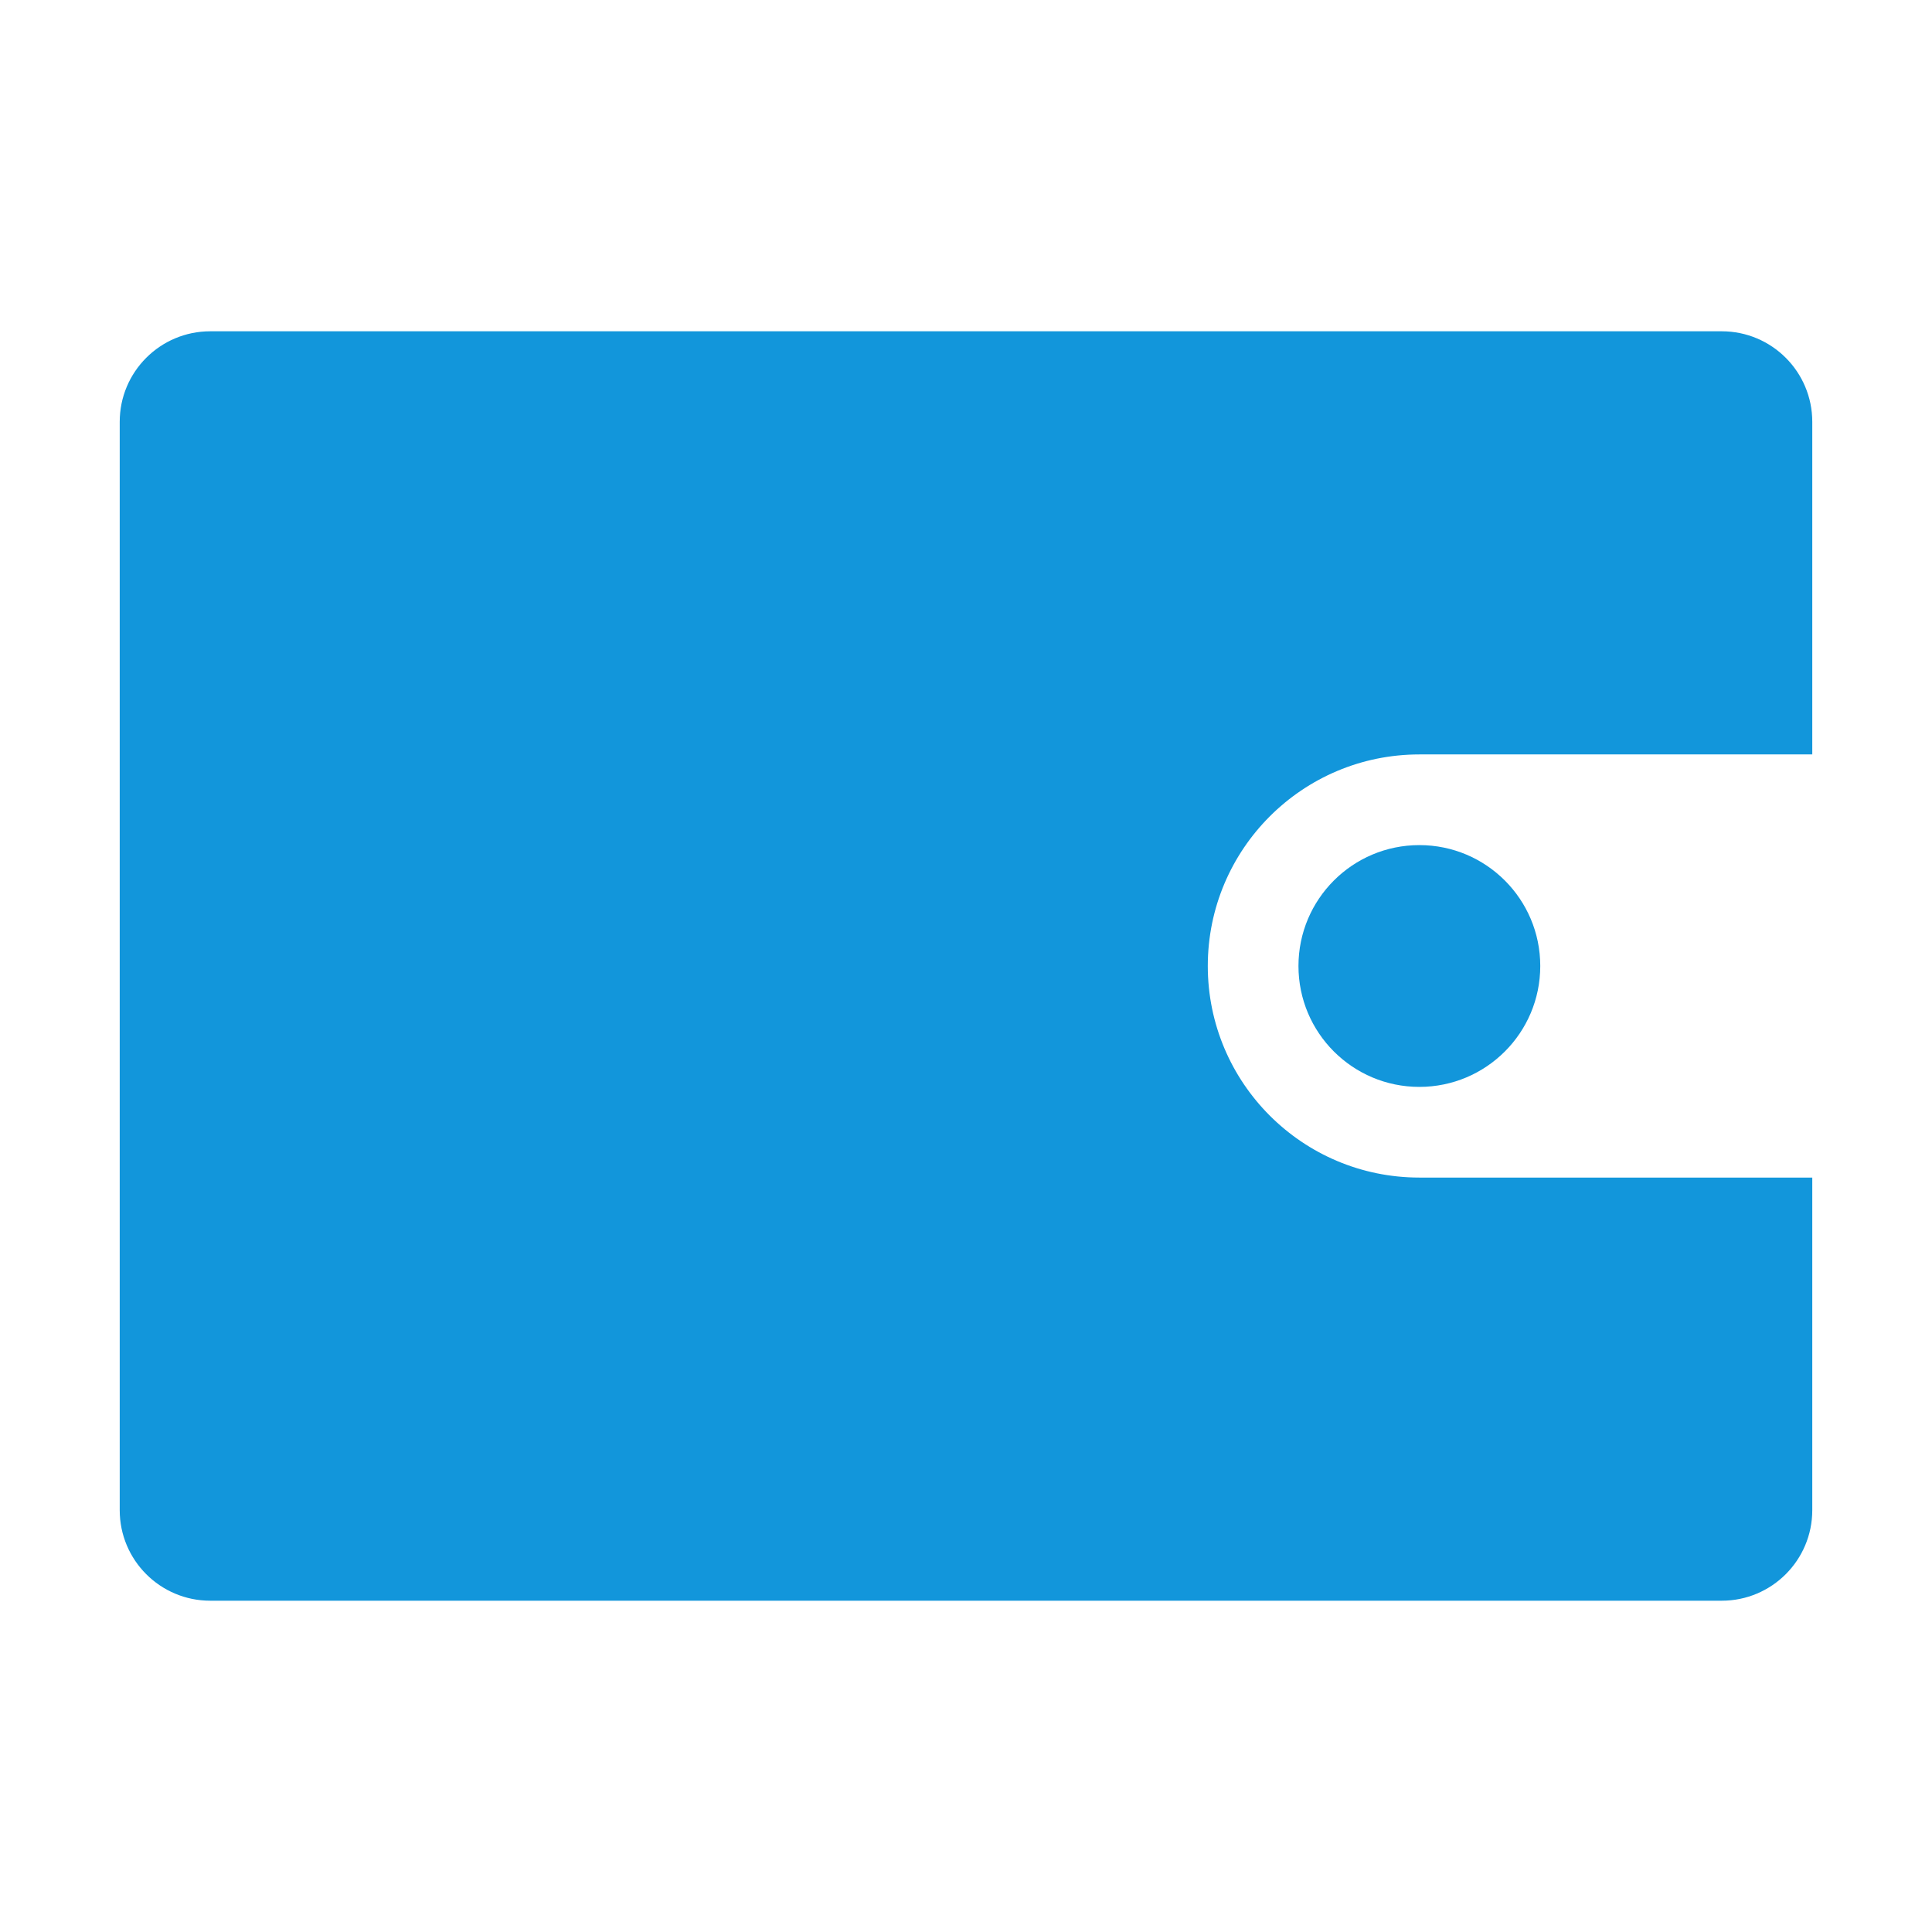
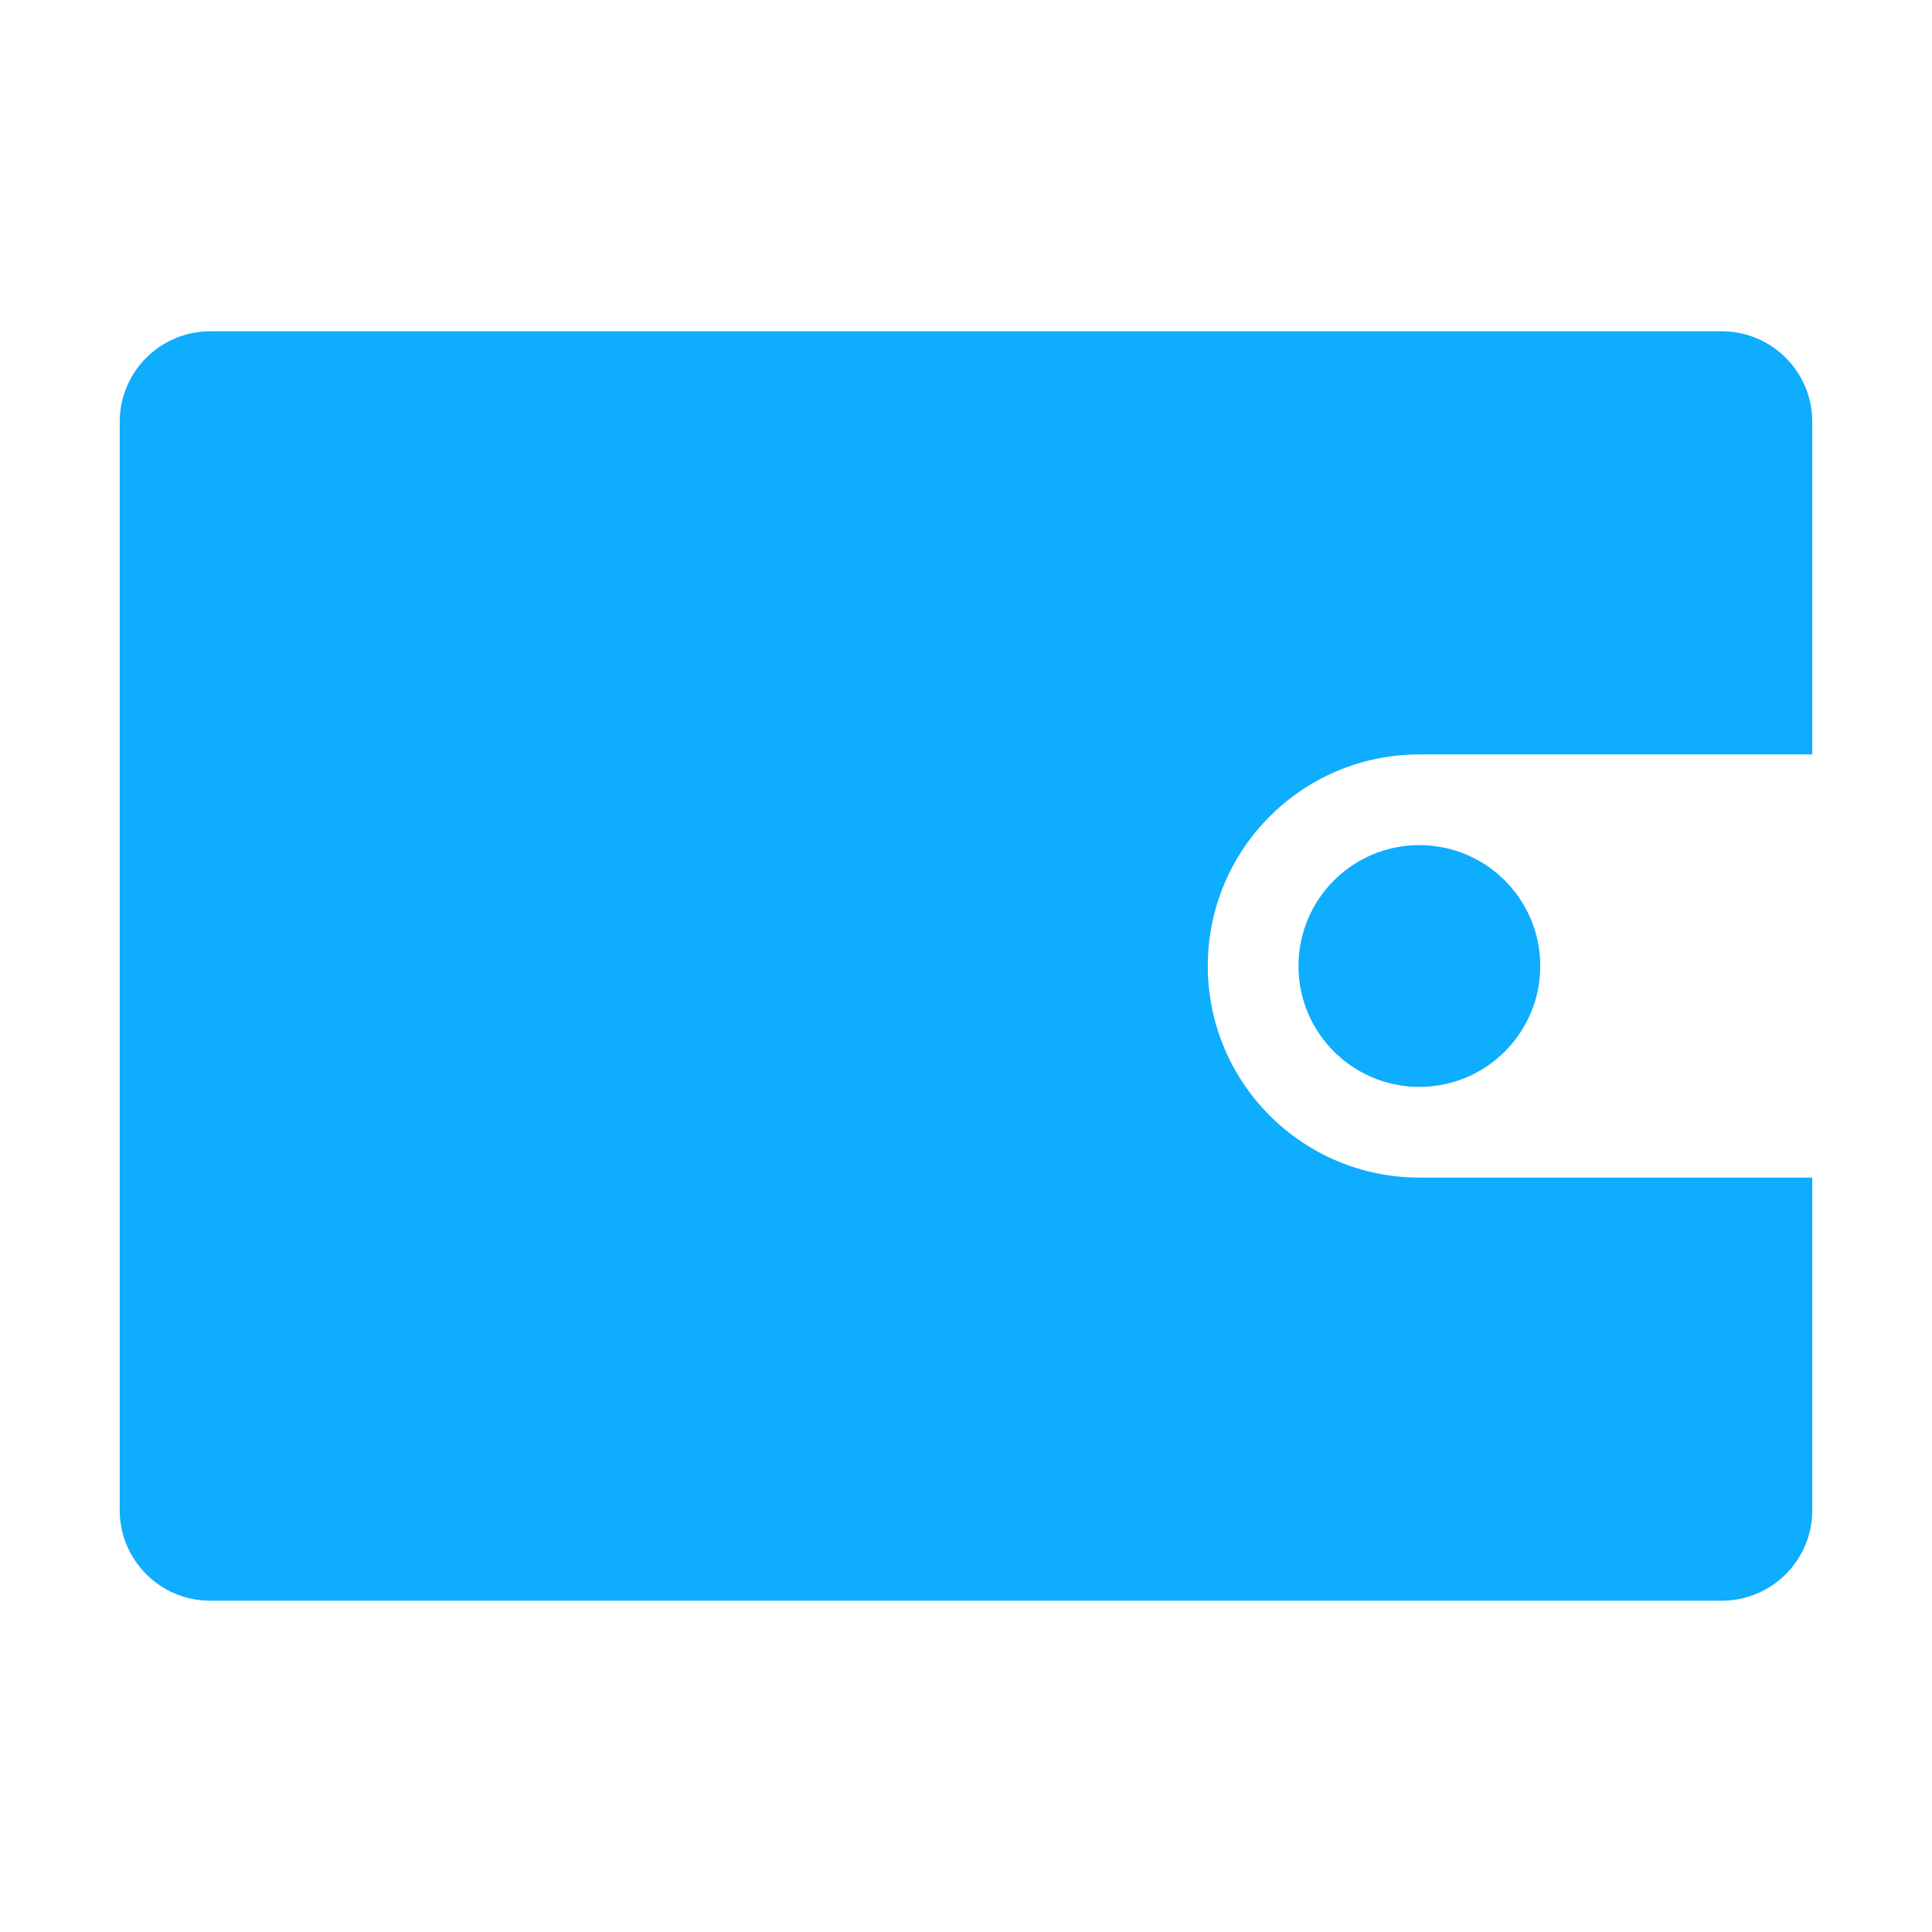
- <svg xmlns="http://www.w3.org/2000/svg" t="1490774841513" class="icon" style="" viewBox="0 0 1024 1024" version="1.1" p-id="9385" width="20" height="20">
+ <svg xmlns="http://www.w3.org/2000/svg" t="1490774841513" class="icon" style="" viewBox="0 0 1024 1024" version="1.1" p-id="9385" width="25" height="25">
  <defs>
    <style type="text/css" />
  </defs>
-   <path d="M752.291 399.864l208.252 0L960.543 223.571c0-26.499-21.481-47.98-47.979-47.98L111.435 175.591c-26.499 0-47.98 21.481-47.98 47.98l0 576.857c0 26.499 21.481 47.98 47.98 47.98l801.129 0c26.499 0 47.979-21.481 47.979-47.98L960.543 624.136l-208.253 0c-61.93 0-112.135-50.204-112.135-112.135l0-0.001C640.155 450.068 690.36 399.864 752.291 399.864z" p-id="9386" fill="#1296db" />
-   <path d="M752.291 512m-64.077 0a62.618 62.618 0 1 0 128.155 0 62.618 62.618 0 1 0-128.155 0Z" p-id="9387" fill="#1296db" />
+   <path d="M752.291 399.864l208.252 0L960.543 223.571c0-26.499-21.481-47.98-47.979-47.98L111.435 175.591c-26.499 0-47.98 21.481-47.98 47.98l0 576.857c0 26.499 21.481 47.98 47.98 47.98l801.129 0c26.499 0 47.979-21.481 47.979-47.98L960.543 624.136l-208.253 0c-61.93 0-112.135-50.204-112.135-112.135l0-0.001C640.155 450.068 690.36 399.864 752.291 399.864z" p-id="9386" fill="#0EADFD" />
+   <path d="M752.291 512m-64.077 0a62.618 62.618 0 1 0 128.155 0 62.618 62.618 0 1 0-128.155 0Z" p-id="9387" fill="#0EADFD" />
</svg>
